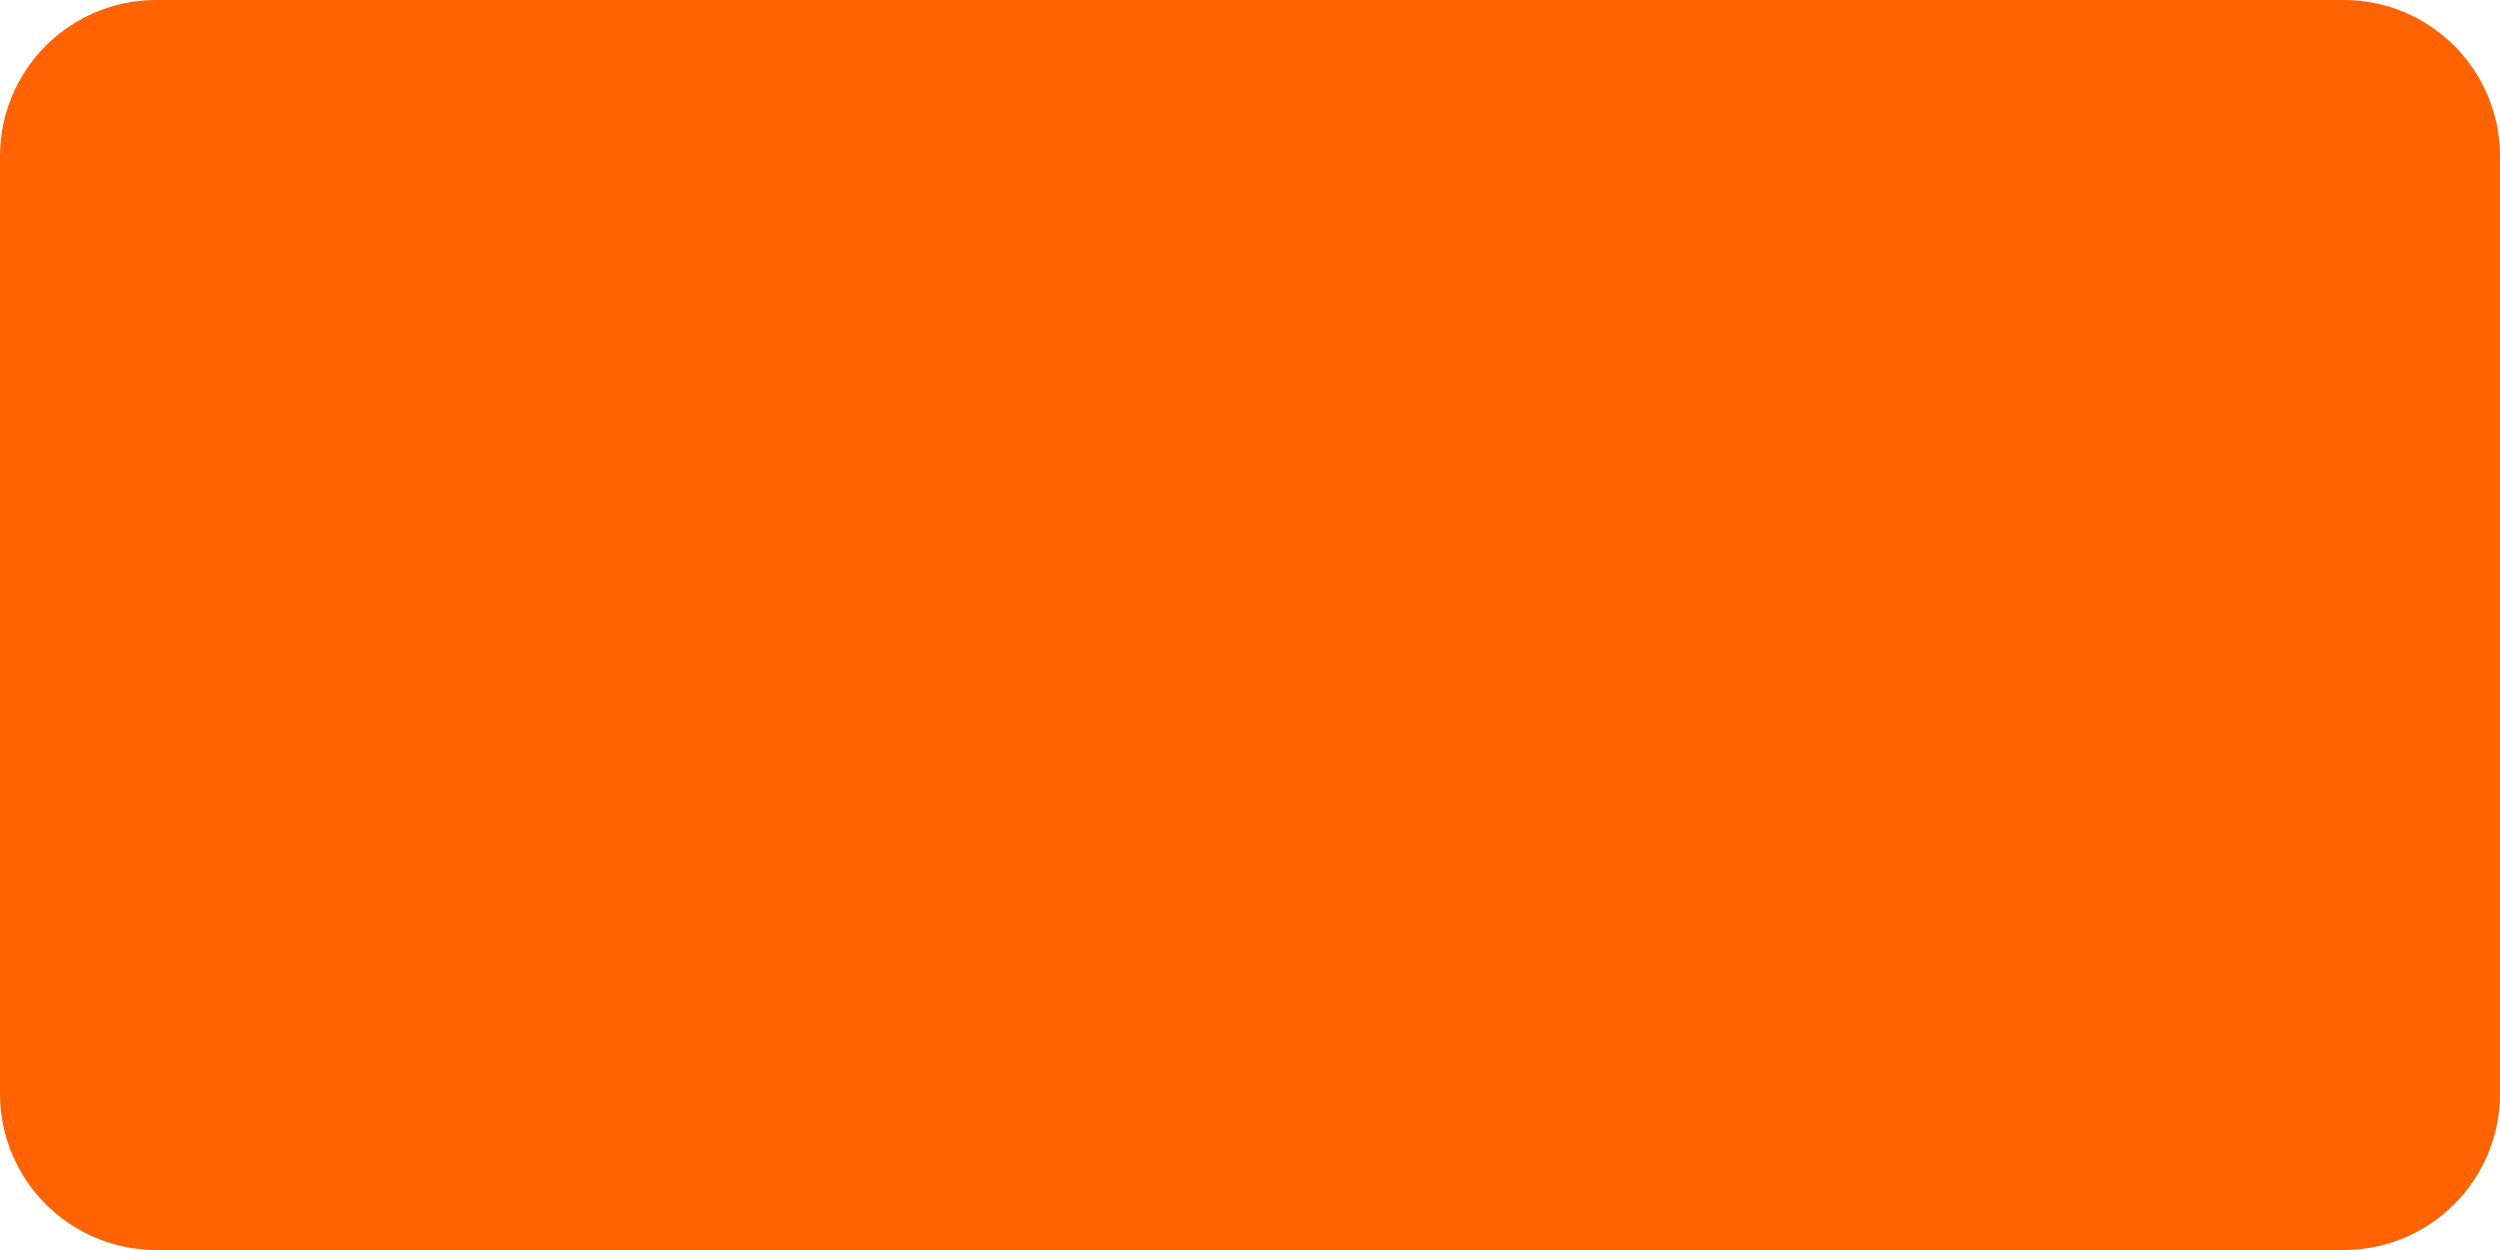
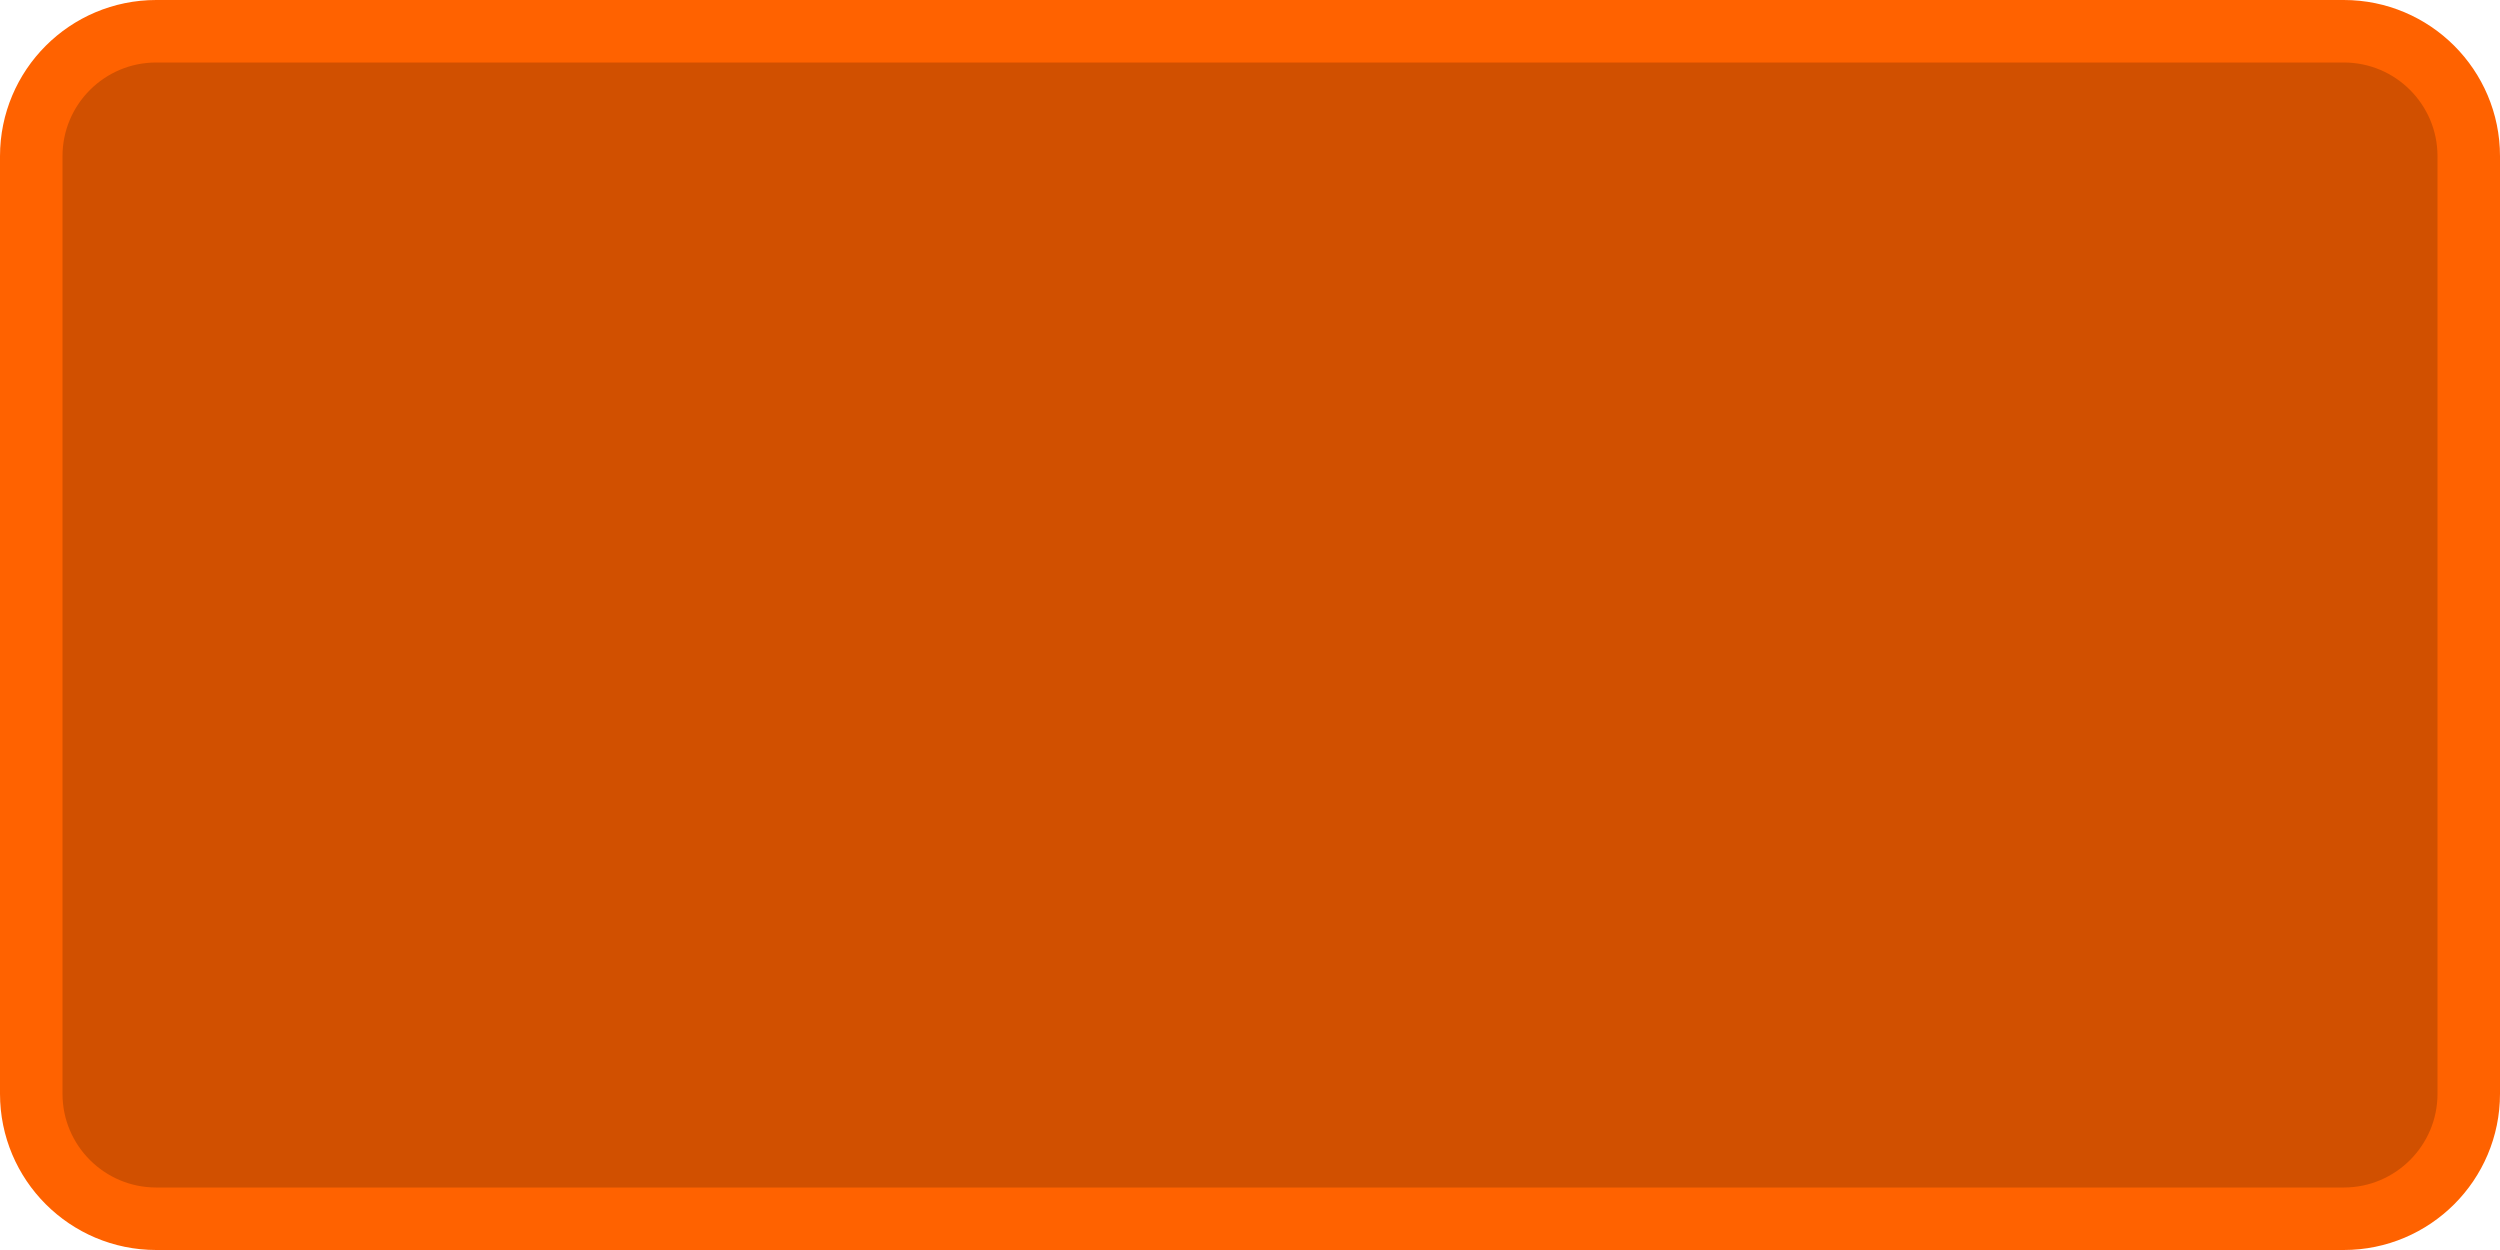
<svg xmlns="http://www.w3.org/2000/svg" width="100%" height="100%" viewBox="0 0 40 20">
-   <rect x="0.5" y="0.5" width="39.0" height="19.0" rx="2" ry="2" id="shield" style="fill:#ff6200;stroke:#ff6200;stroke-width:1;" />
+   <rect x="0.5" y="0.5" width="39.0" height="19.0" rx="2" ry="2" id="shield" style="fill:#d15000;stroke:#ff6200;stroke-width:1;" />
</svg>
